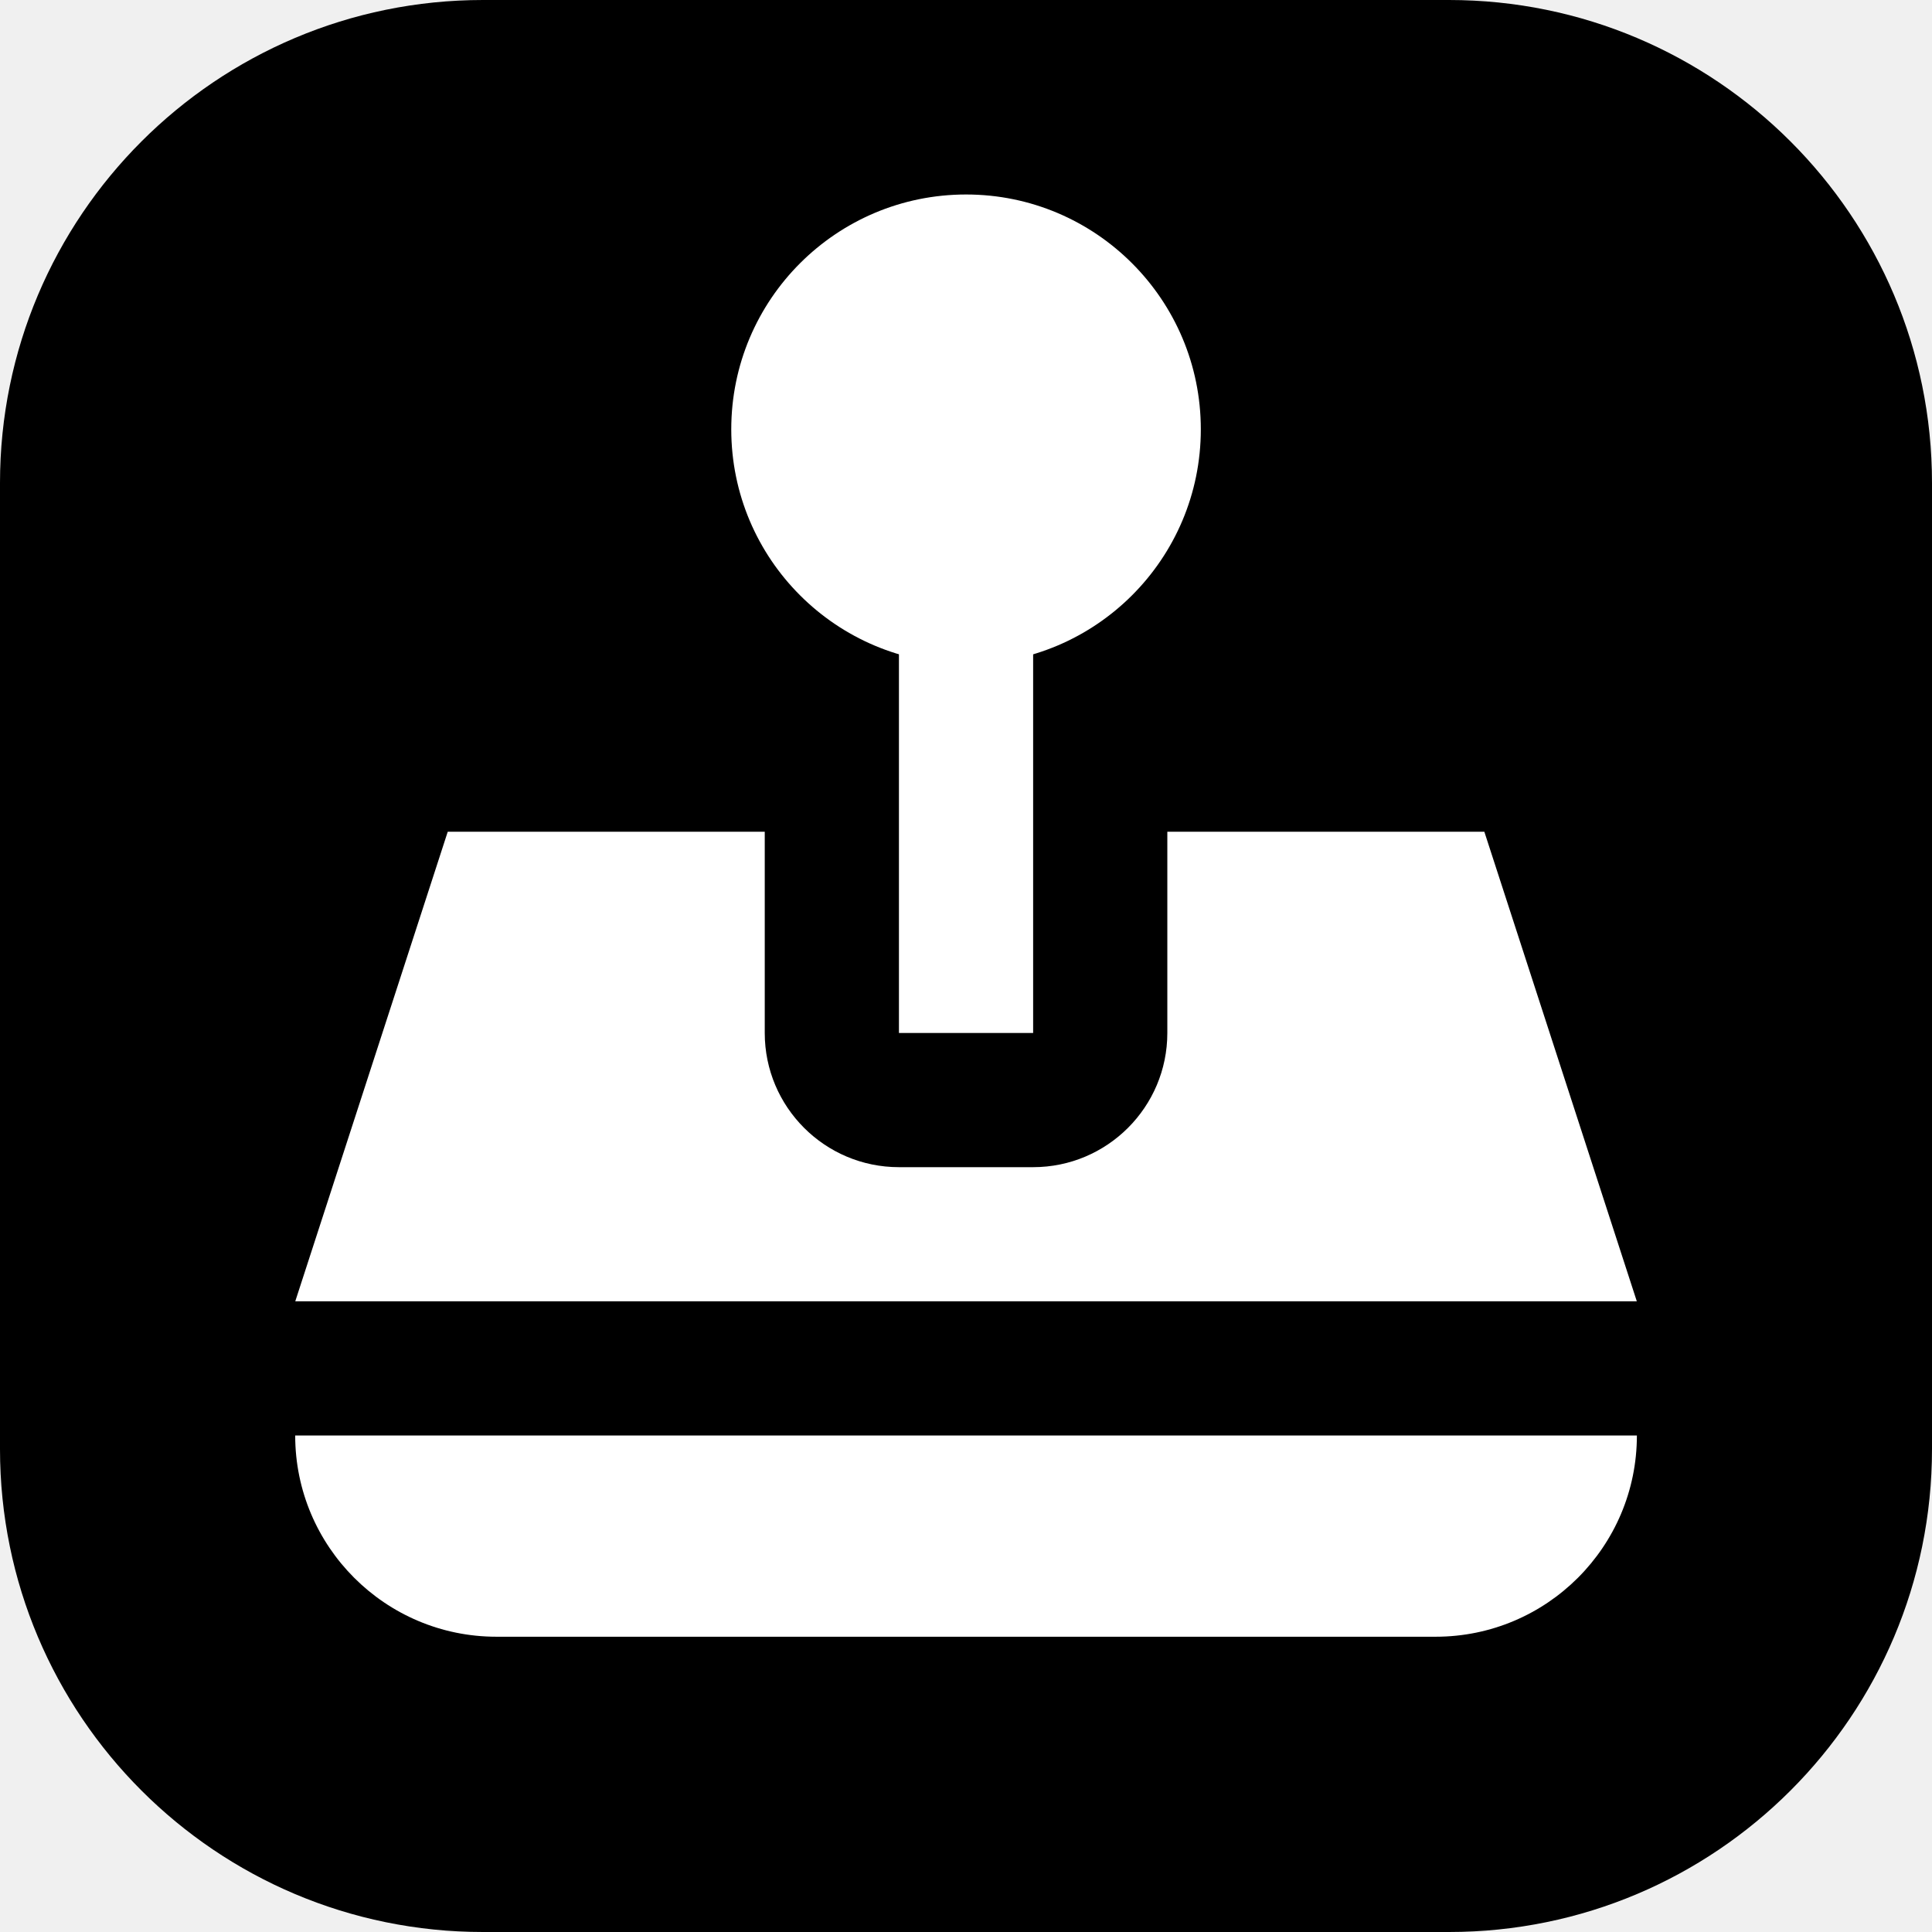
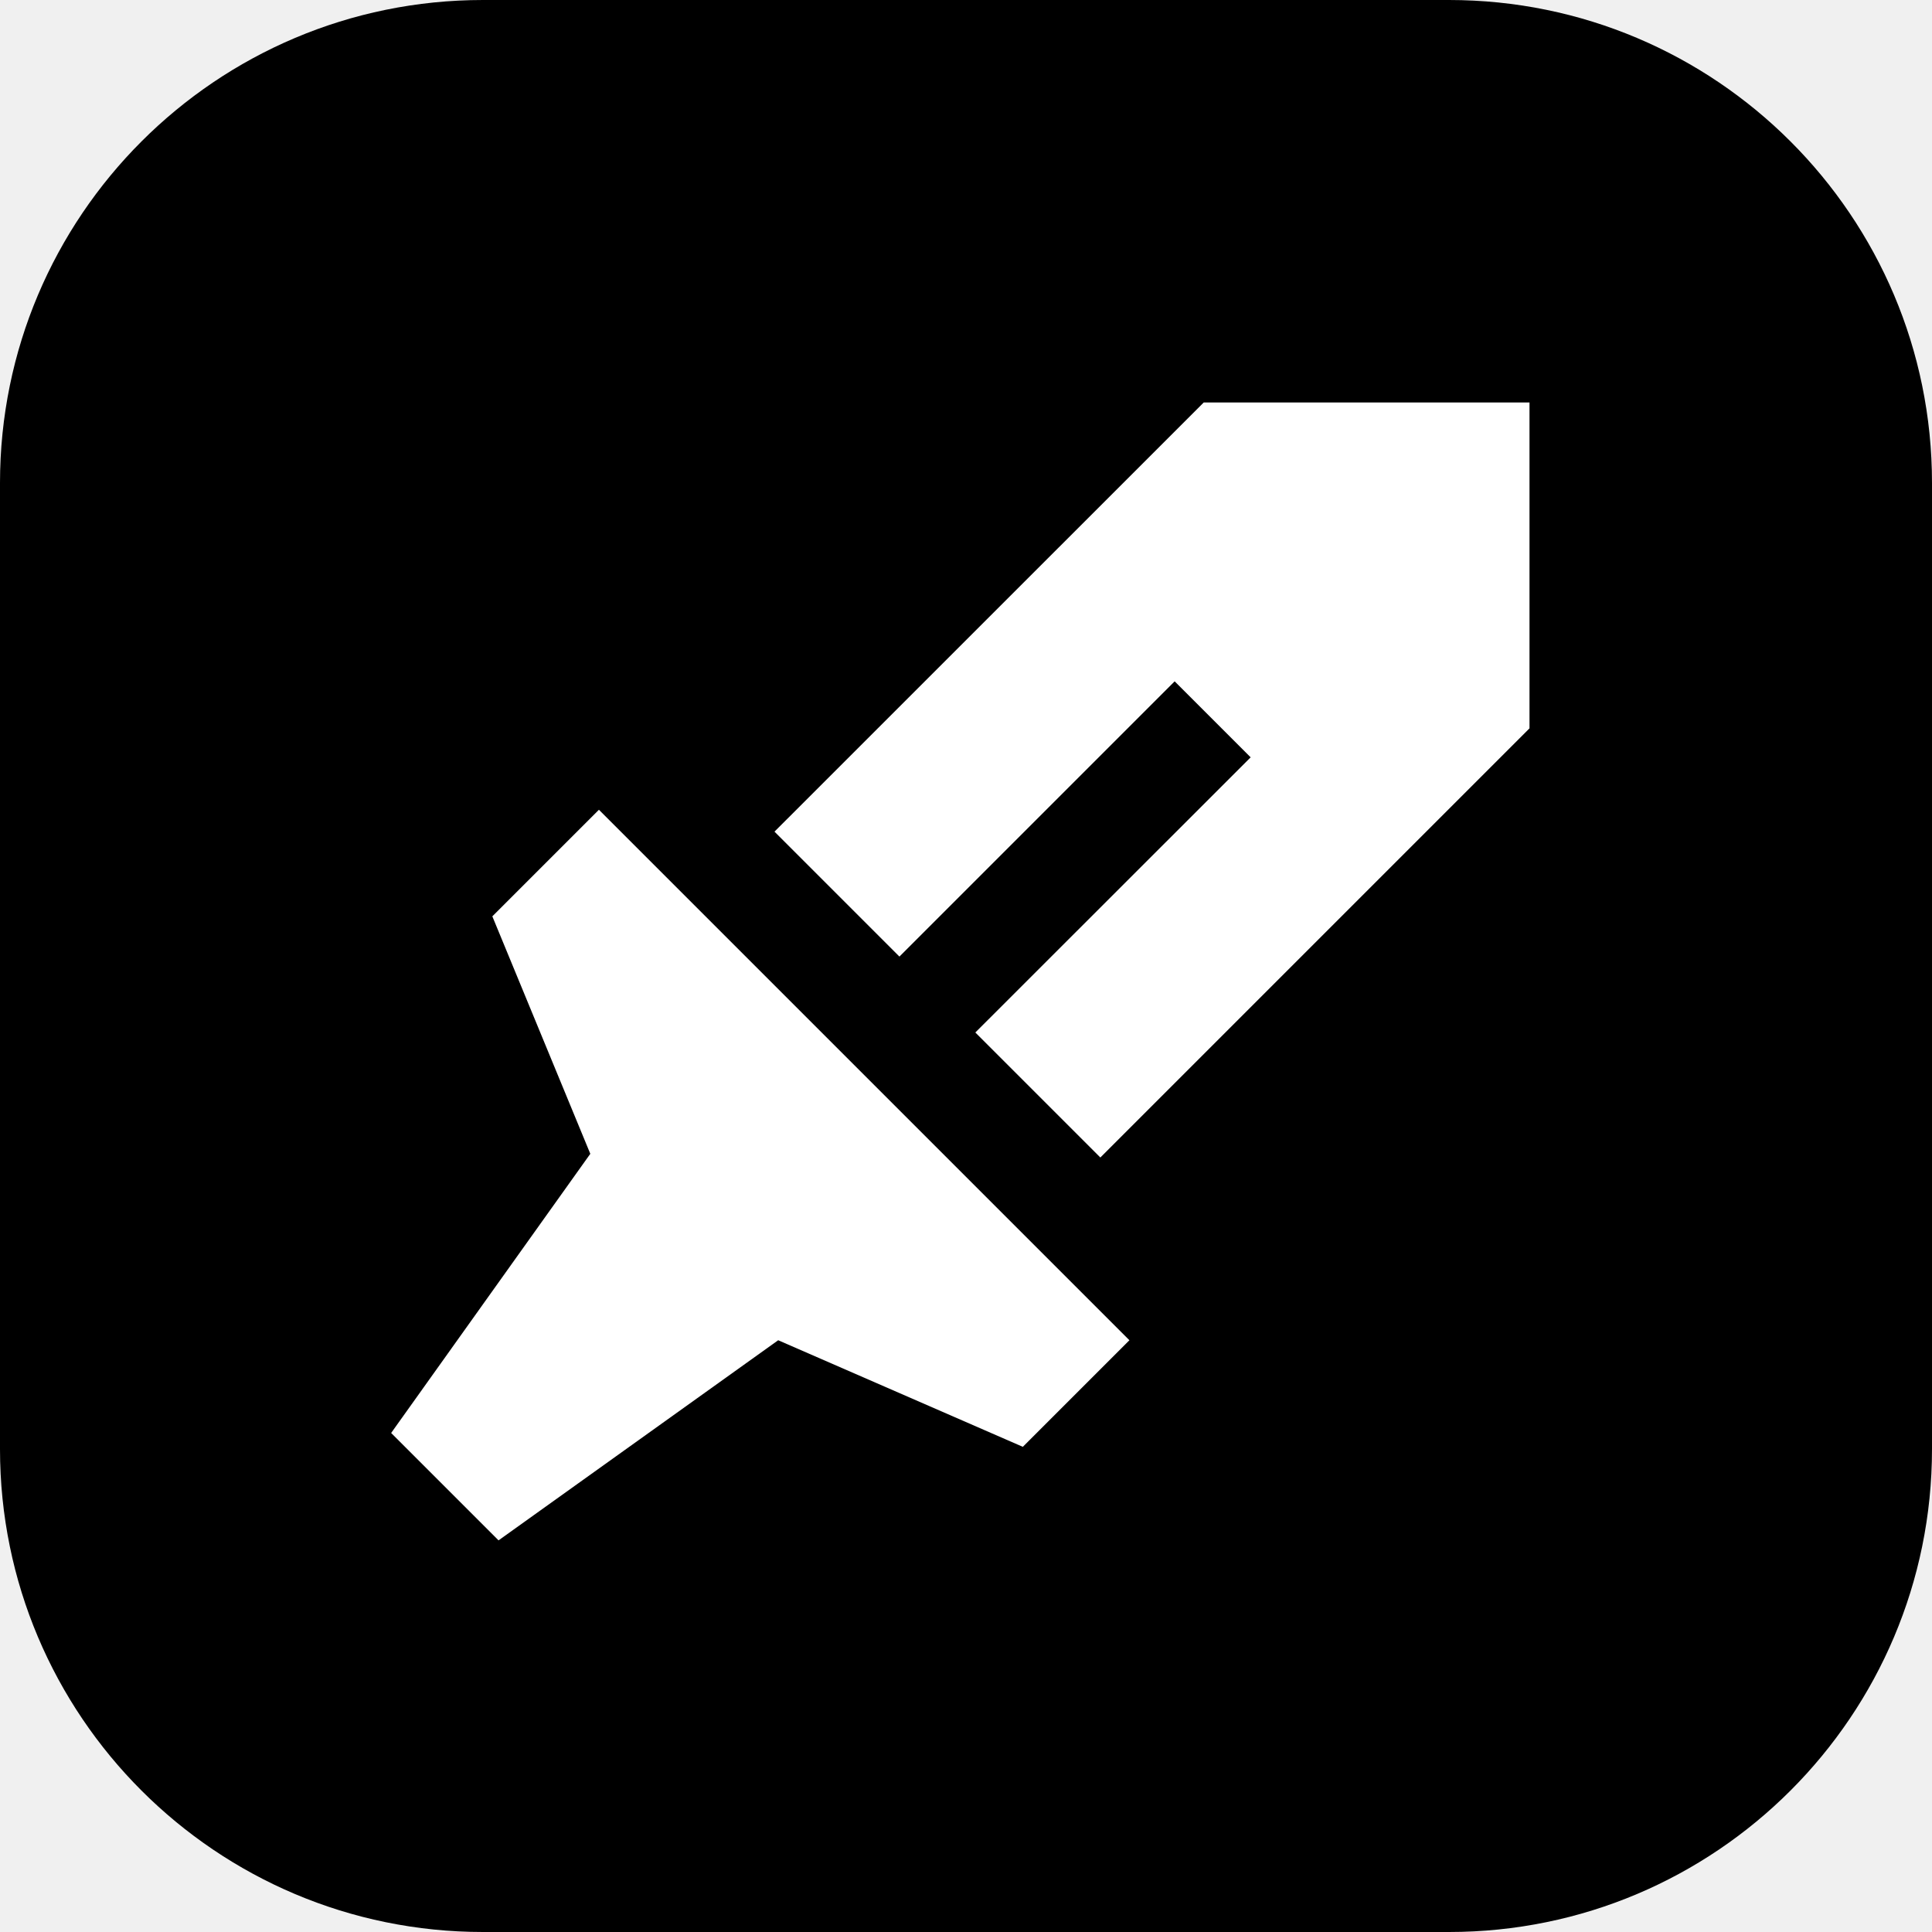
- <svg xmlns="http://www.w3.org/2000/svg" viewBox="0 0 24 24" fill="none">
+ <svg xmlns="http://www.w3.org/2000/svg" width="24" height="24" viewBox="0 0 24 24" fill="none">
  <rect width="24" height="24" rx="6" fill="black" />
-   <path d="M11.167 7.832H12.834V12.832H11.167V7.832Z" fill="white" />
-   <path d="M12.001 8.249C13.611 8.249 14.917 6.944 14.917 5.333C14.917 3.722 13.611 2.416 12.001 2.416C10.39 2.416 9.084 3.722 9.084 5.333C9.084 6.944 10.39 8.249 12.001 8.249Z" fill="white" />
-   <path d="M6.167 20.332H17.834C19.214 20.332 20.334 19.213 20.334 17.832H3.667C3.667 19.212 4.787 20.332 6.167 20.332Z" fill="white" />
-   <path d="M9.5 12.832C9.5 13.752 10.247 14.499 11.167 14.499H12.834C13.754 14.499 14.501 13.752 14.501 12.832V10.332H18.439L20.333 16.165H3.668L5.562 10.332H9.5V12.832Z" fill="white" />
+   <path d="M12.706 17.973L14.03 16.649L10.738 13.357L7.44 10.059L6.116 11.383L7.333 14.333L4.859 17.801L5.526 18.468L6.193 19.135L9.667 16.649L12.706 17.973Z" fill="white" />
+   <path d="M19 9.048L13.669 14.379L12.116 12.826L15.536 9.408L14.592 8.464L11.173 11.883L9.621 10.331L14.953 5H19V9.048Z" fill="white" />
</svg>
